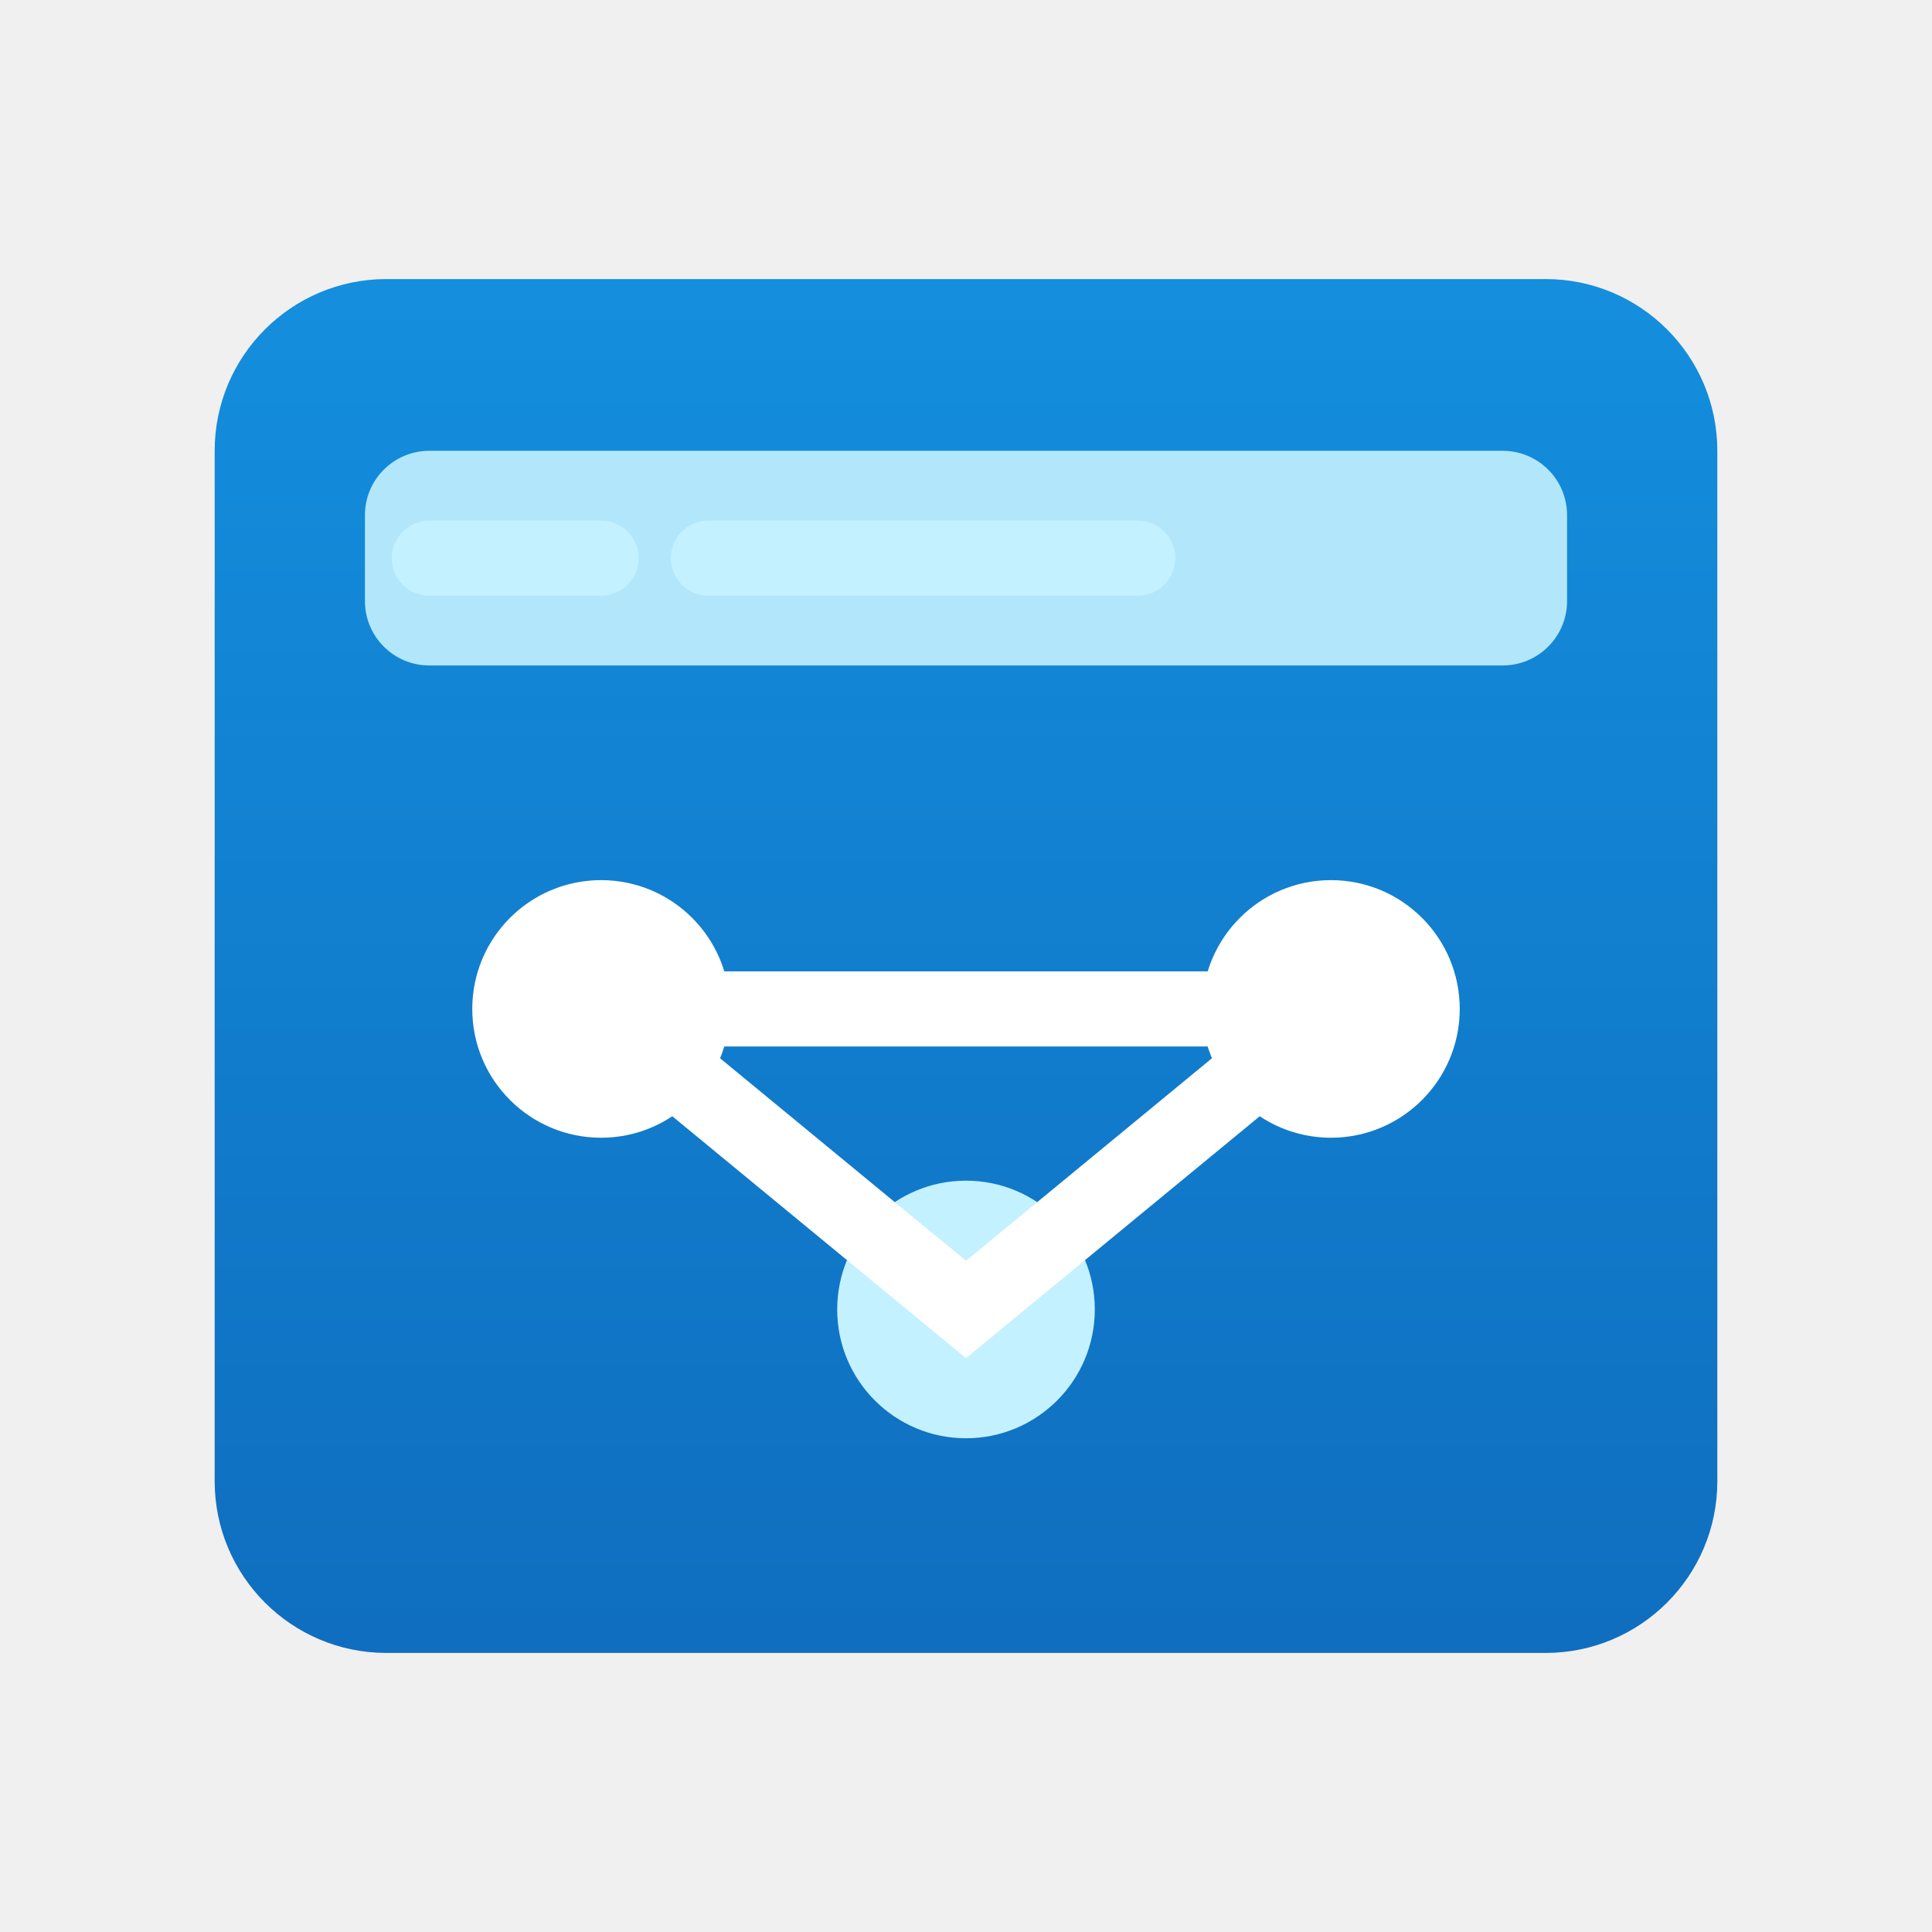
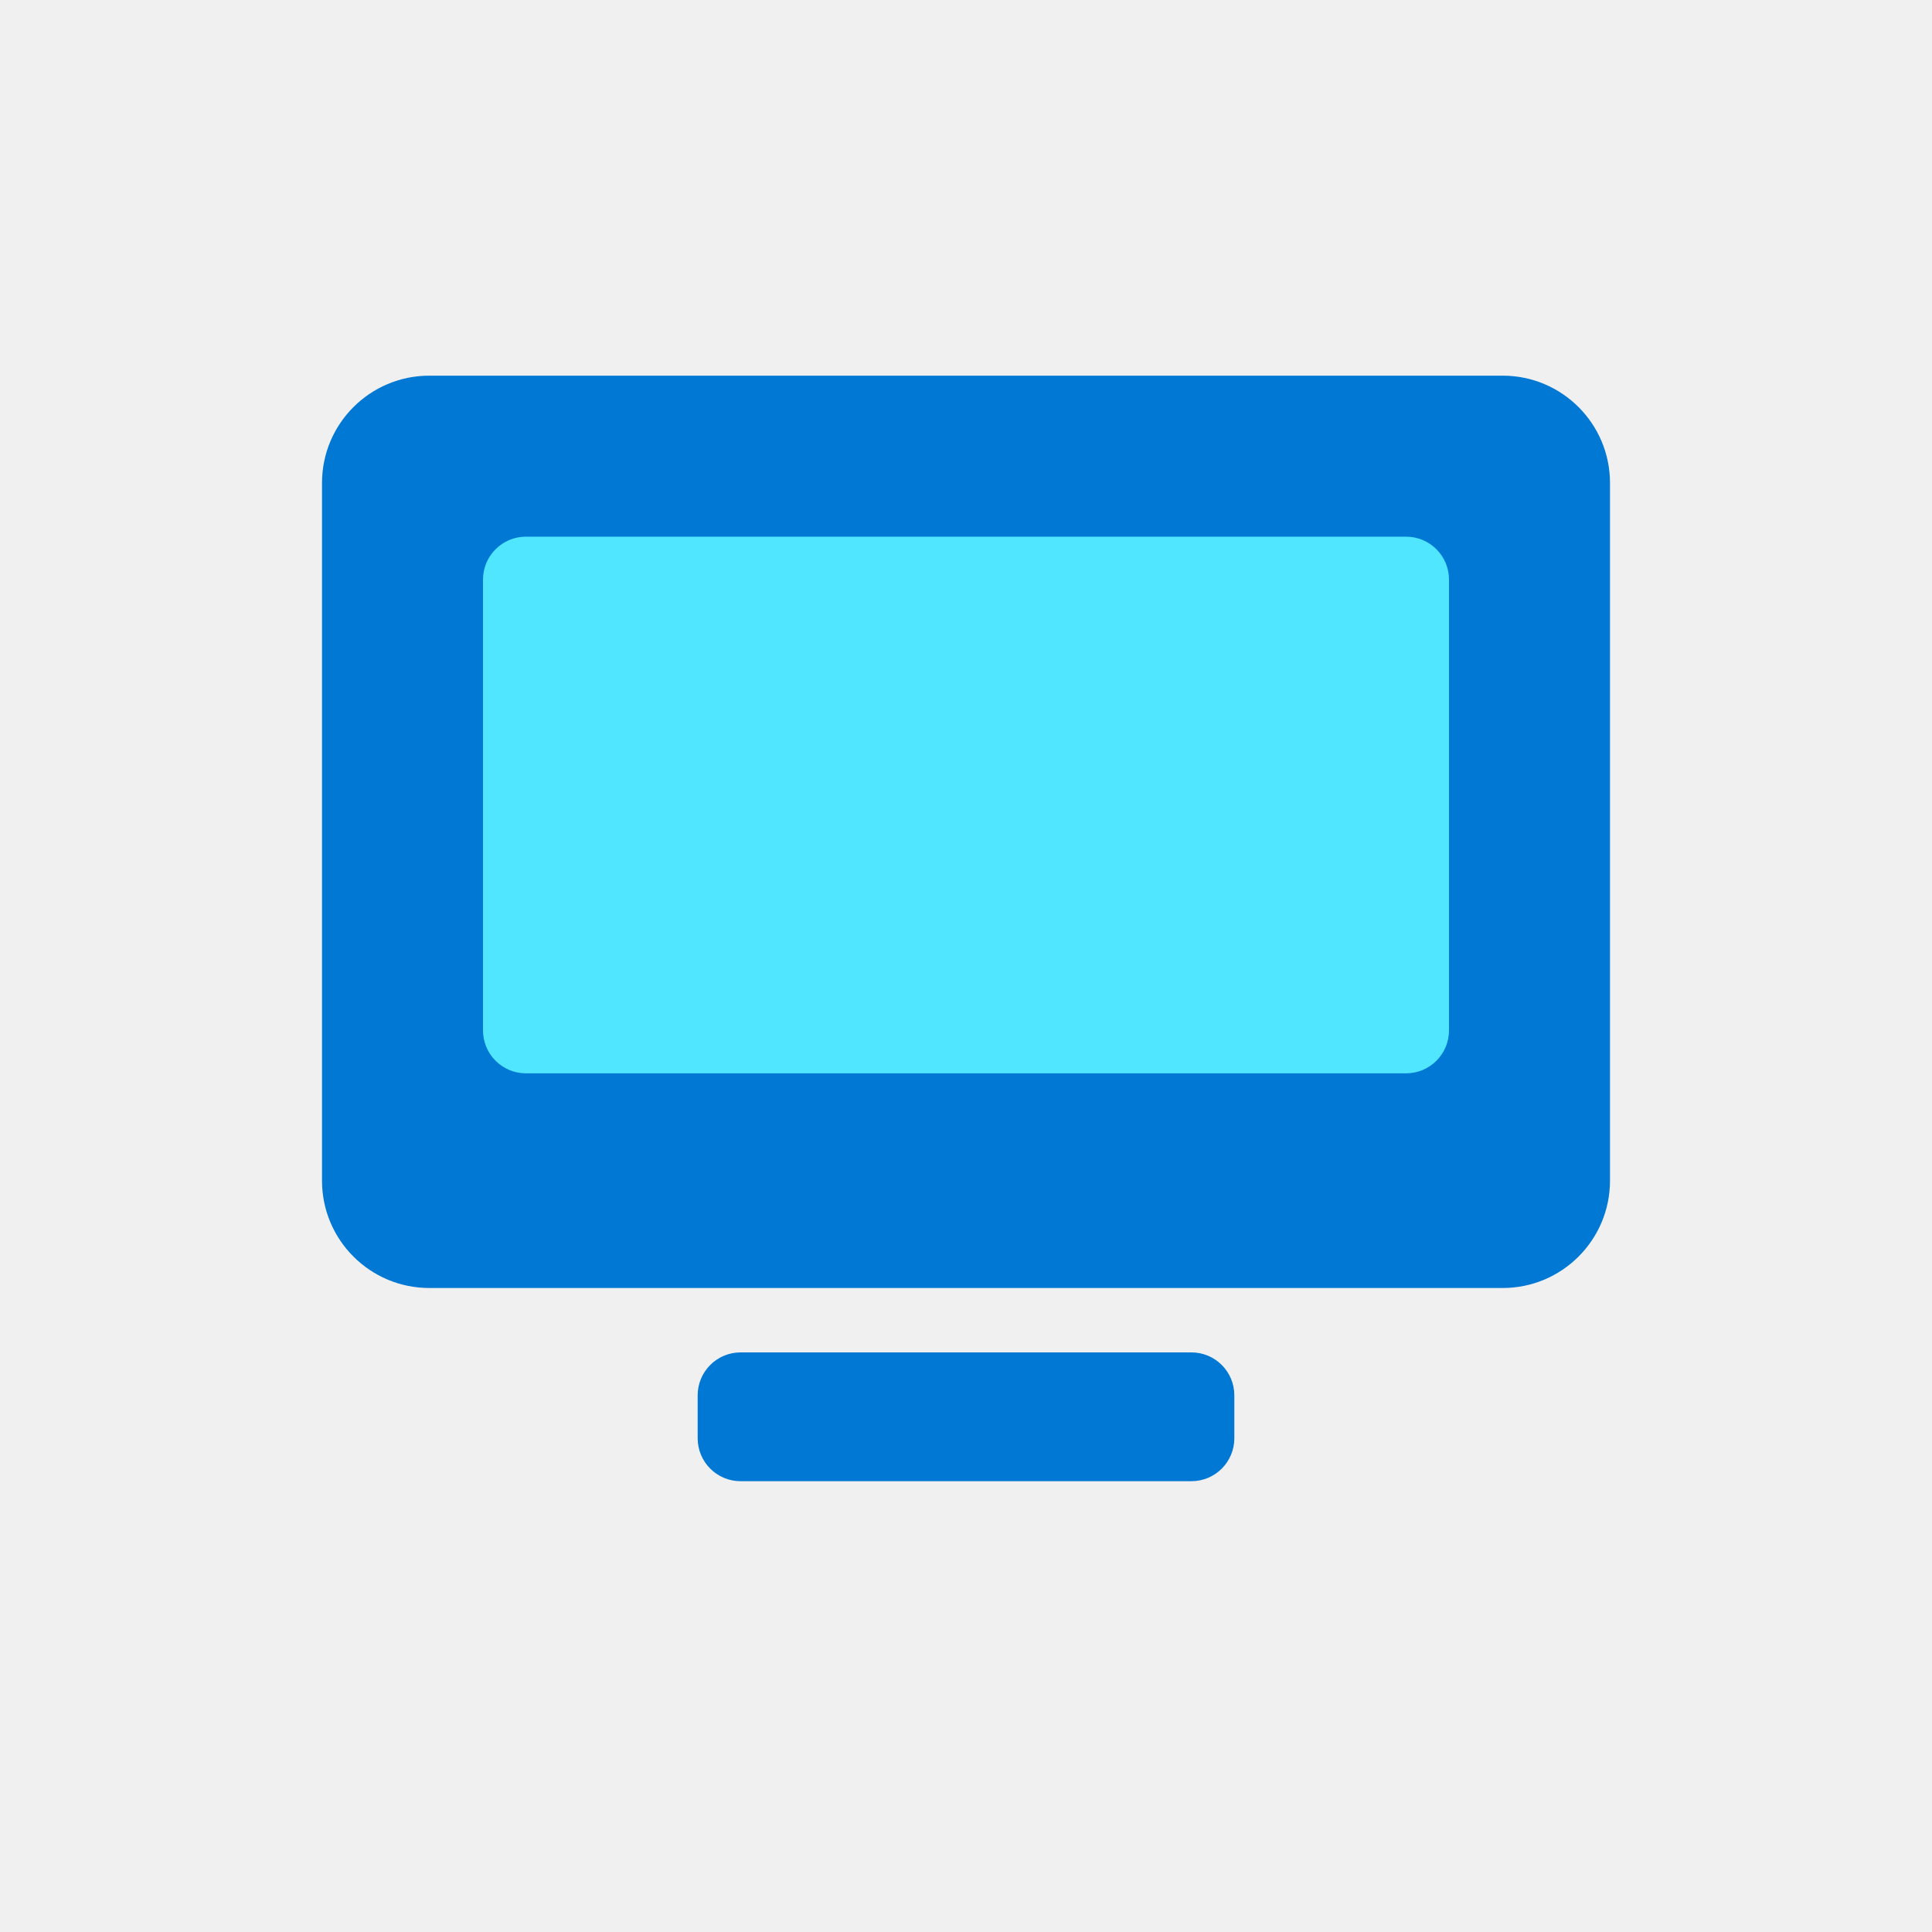
<svg xmlns="http://www.w3.org/2000/svg" viewBox="0 0 18 18">
-   <defs>
-     <linearGradient id="mlws-grad-a" x1="9" y1="2" x2="9" y2="16" gradientUnits="userSpaceOnUse">
-       <stop offset="0" stop-color="#1490df" />
-       <stop offset="1" stop-color="#0f6cbd" />
-     </linearGradient>
-   </defs>
-   <rect x="2" y="2.6" width="14" height="12.8" rx="1.6" fill="url(#mlws-grad-a)" />
-   <rect x="3.4" y="4.2" width="11.2" height="2" rx=".6" fill="#c3f1ff" opacity=".9" />
-   <circle cx="5.6" cy="9.4" r="1.2" fill="#fff" />
-   <circle cx="9" cy="12.2" r="1.2" fill="#c3f1ff" />
-   <circle cx="12.4" cy="9.4" r="1.2" fill="#fff" />
-   <path fill="none" stroke="#fff" stroke-width=".7" stroke-linecap="round" d="M5.6 9.4 9 12.2l3.4-2.8M5.6 9.4h6.8" />
-   <path fill="none" stroke="#c3f1ff" stroke-width=".7" stroke-linecap="round" d="M4 5.2h1.6M6.6 5.2h4" />
+   <rect x="3" y="3.5" width="12" height="8.5" rx="1" fill="#0078d4" />
+   <rect x="4.5" y="5.0" width="9" height="5.0" rx=".4" fill="#50e6ff" />
+   <rect x="6.5" y="12.6" width="5" height="1.2" rx="0.4" fill="#0078d4" />
</svg>
